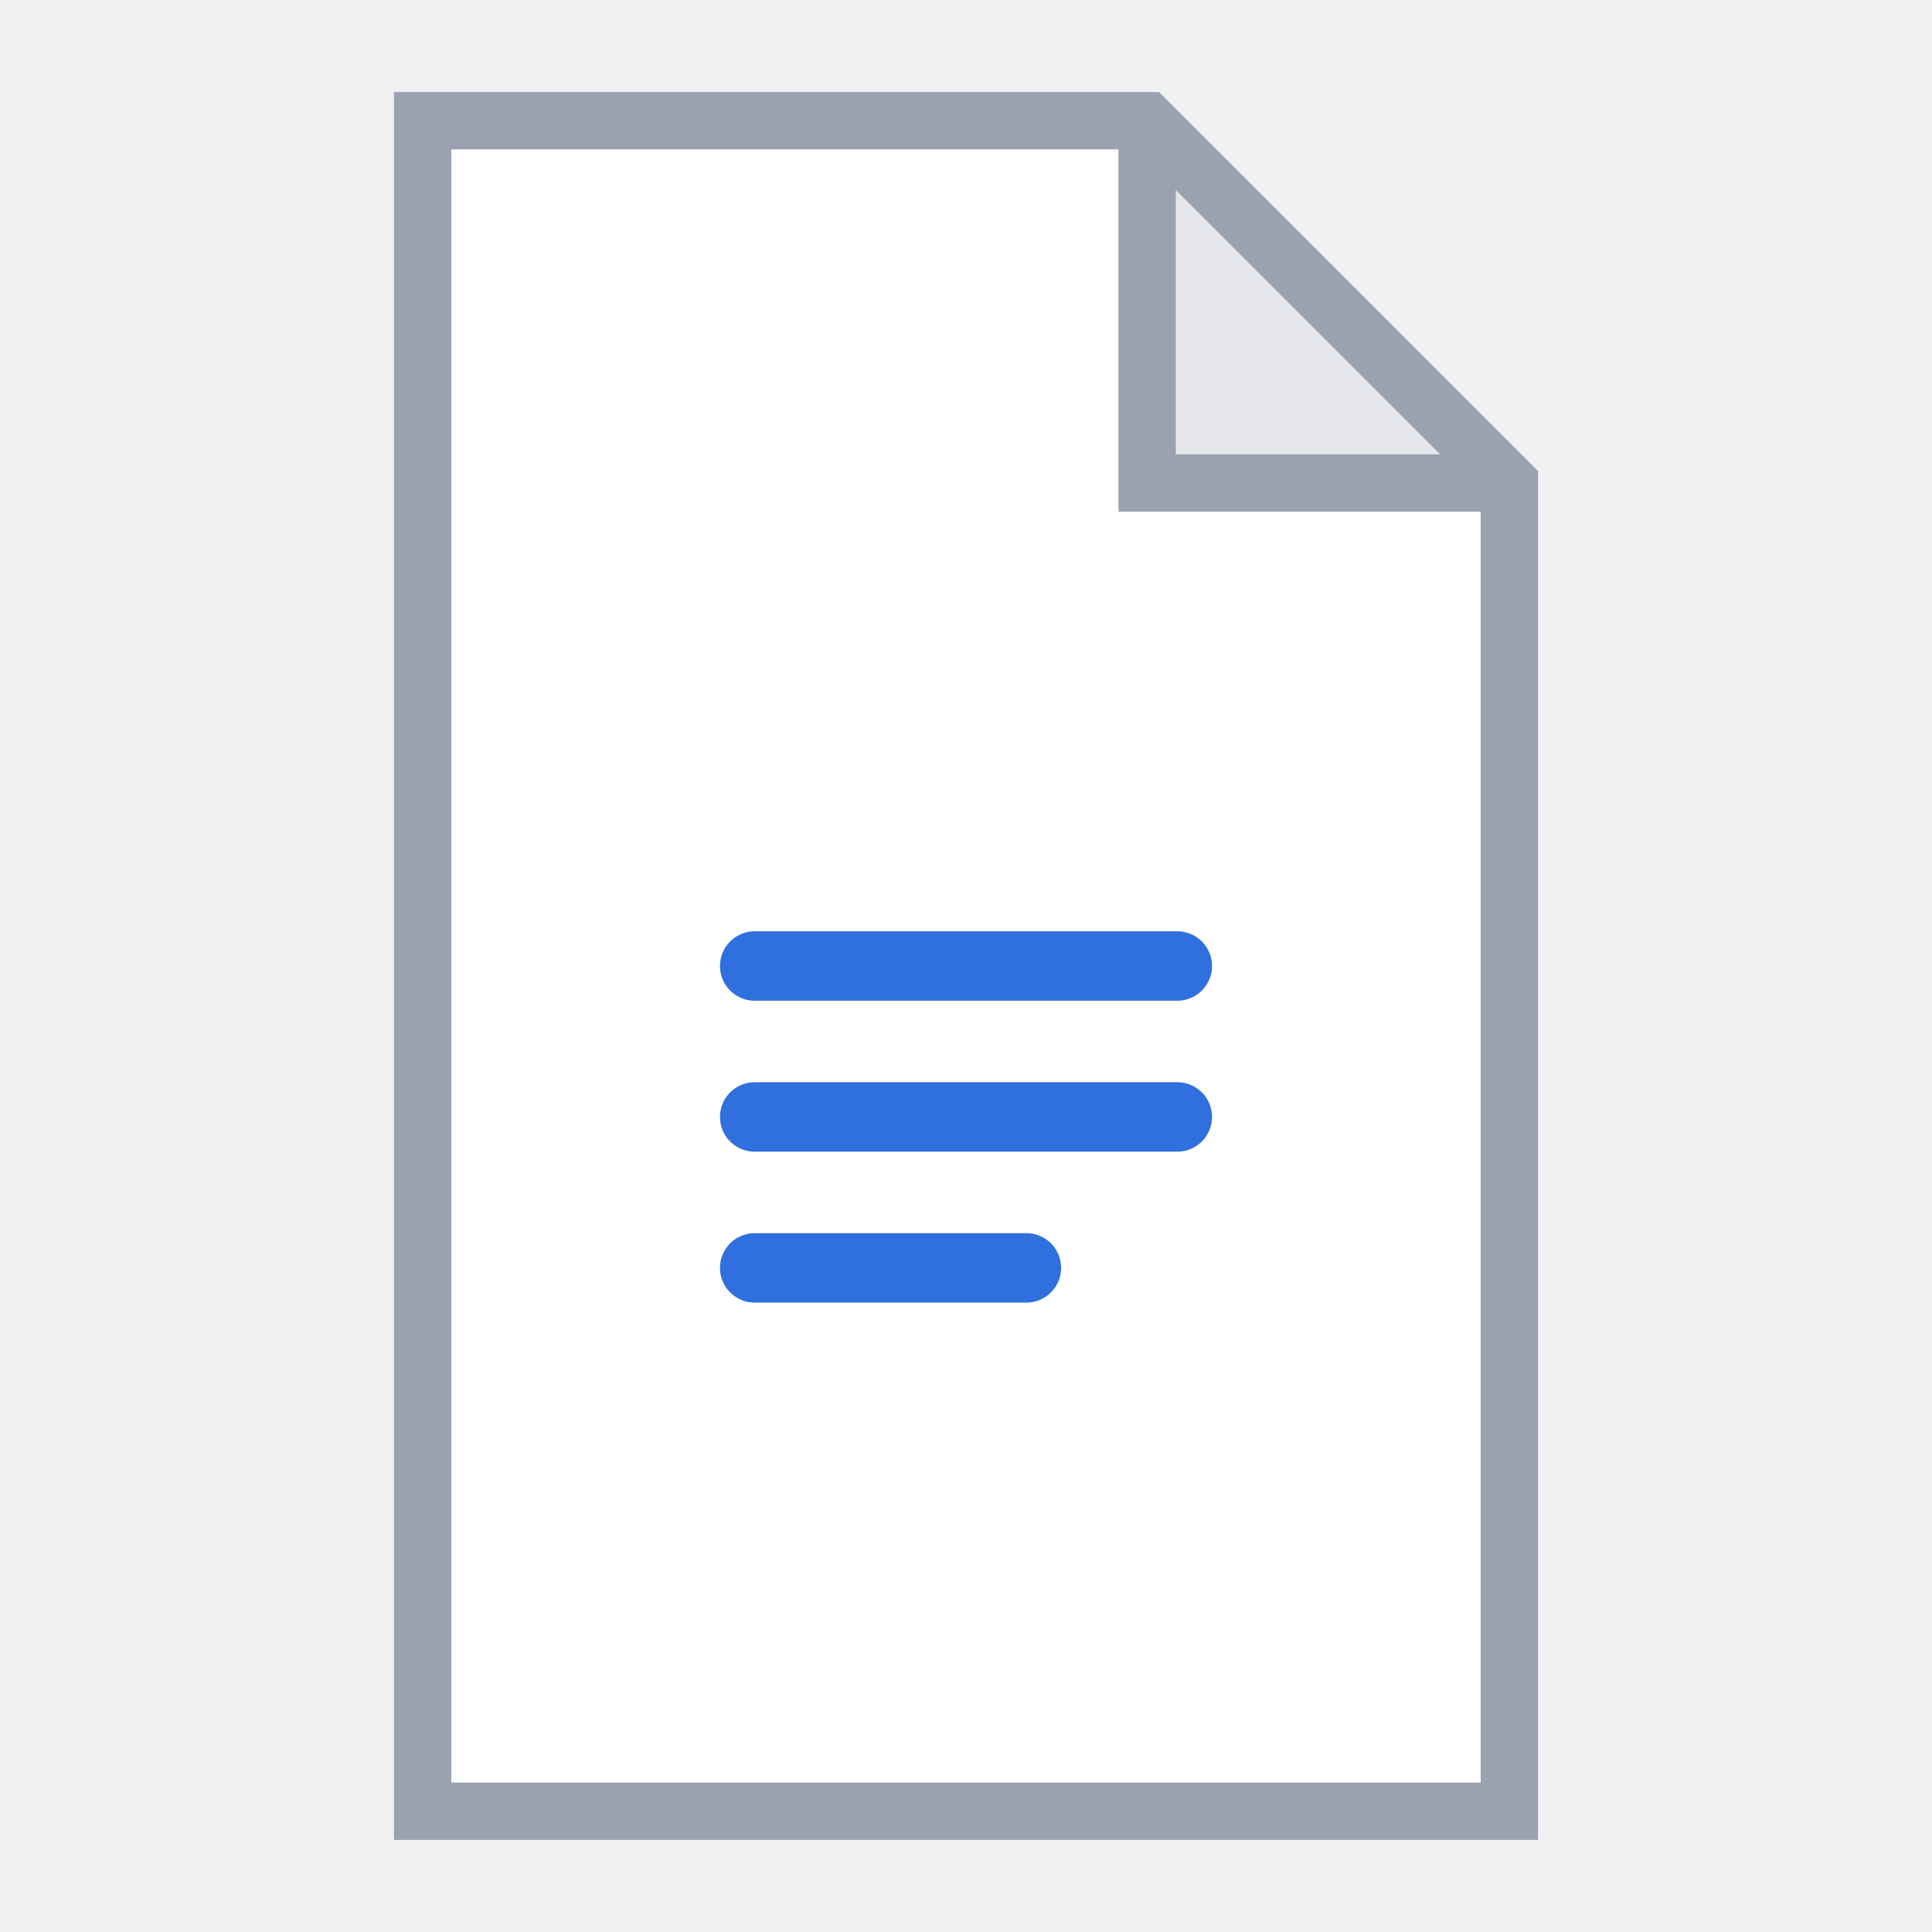
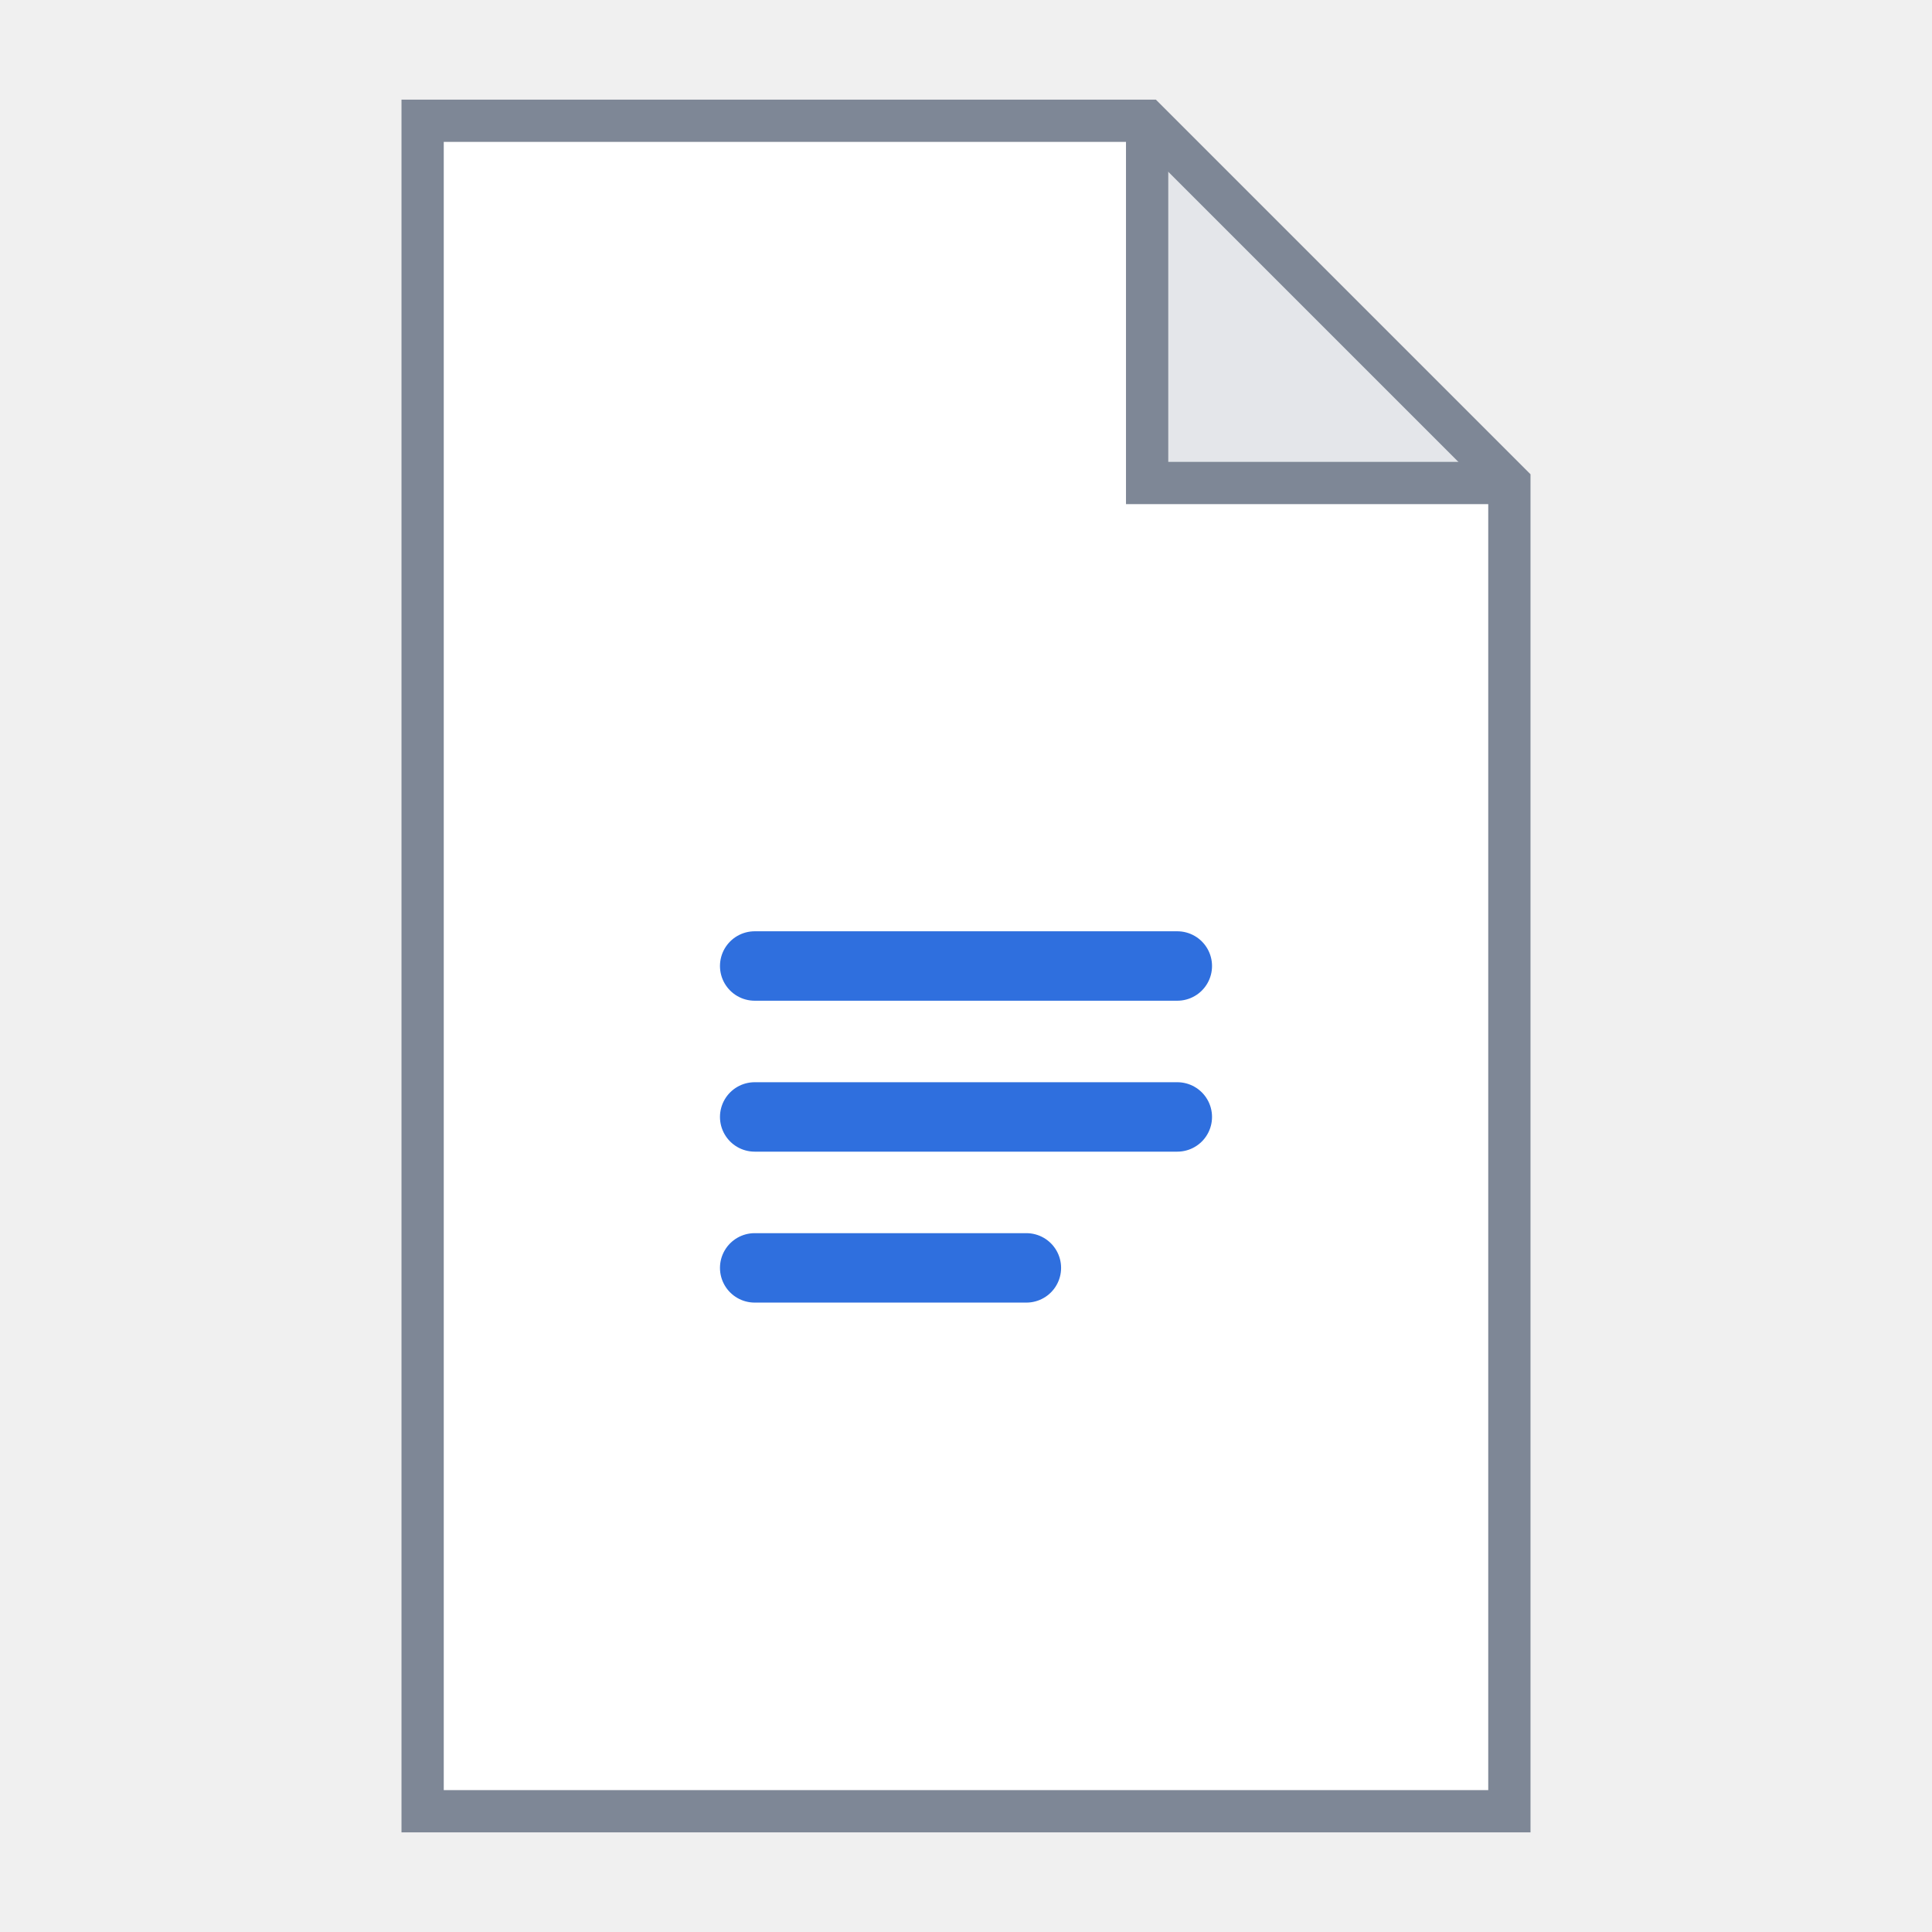
<svg xmlns="http://www.w3.org/2000/svg" viewBox="0 0 64 64" width="64" height="64">
  <path d="M14 4H38L50 16V60H14Z" fill="#FFFFFF" />
  <path d="M38 4V16H50Z" fill="#E4E6EA" />
-   <path d="M14 4H38L50 16V60H14Z" fill="none" stroke="#9AA2B1" stroke-width="1.9" stroke-linejoin="miter" />
-   <path d="M38 4V16H50" fill="none" stroke="#9AA2B1" stroke-width="1.9" stroke-linejoin="miter" />
+   <path d="M14 4H38L50 16V60H14Z" fill="none" stroke="#7E8796" stroke-width="1.4" stroke-linejoin="miter" />
+   <path d="M38 4V16H50" fill="none" stroke="#7E8796" stroke-width="1.4" stroke-linejoin="miter" />
  <g transform="translate(20 25)" color="#2F6FDE" stroke="#2F6FDE" stroke-width="2.3" stroke-linecap="round" stroke-linejoin="round" fill="none">
    <path d="M5 7H19M5 12H19M5 17H14" />
  </g>
</svg>
